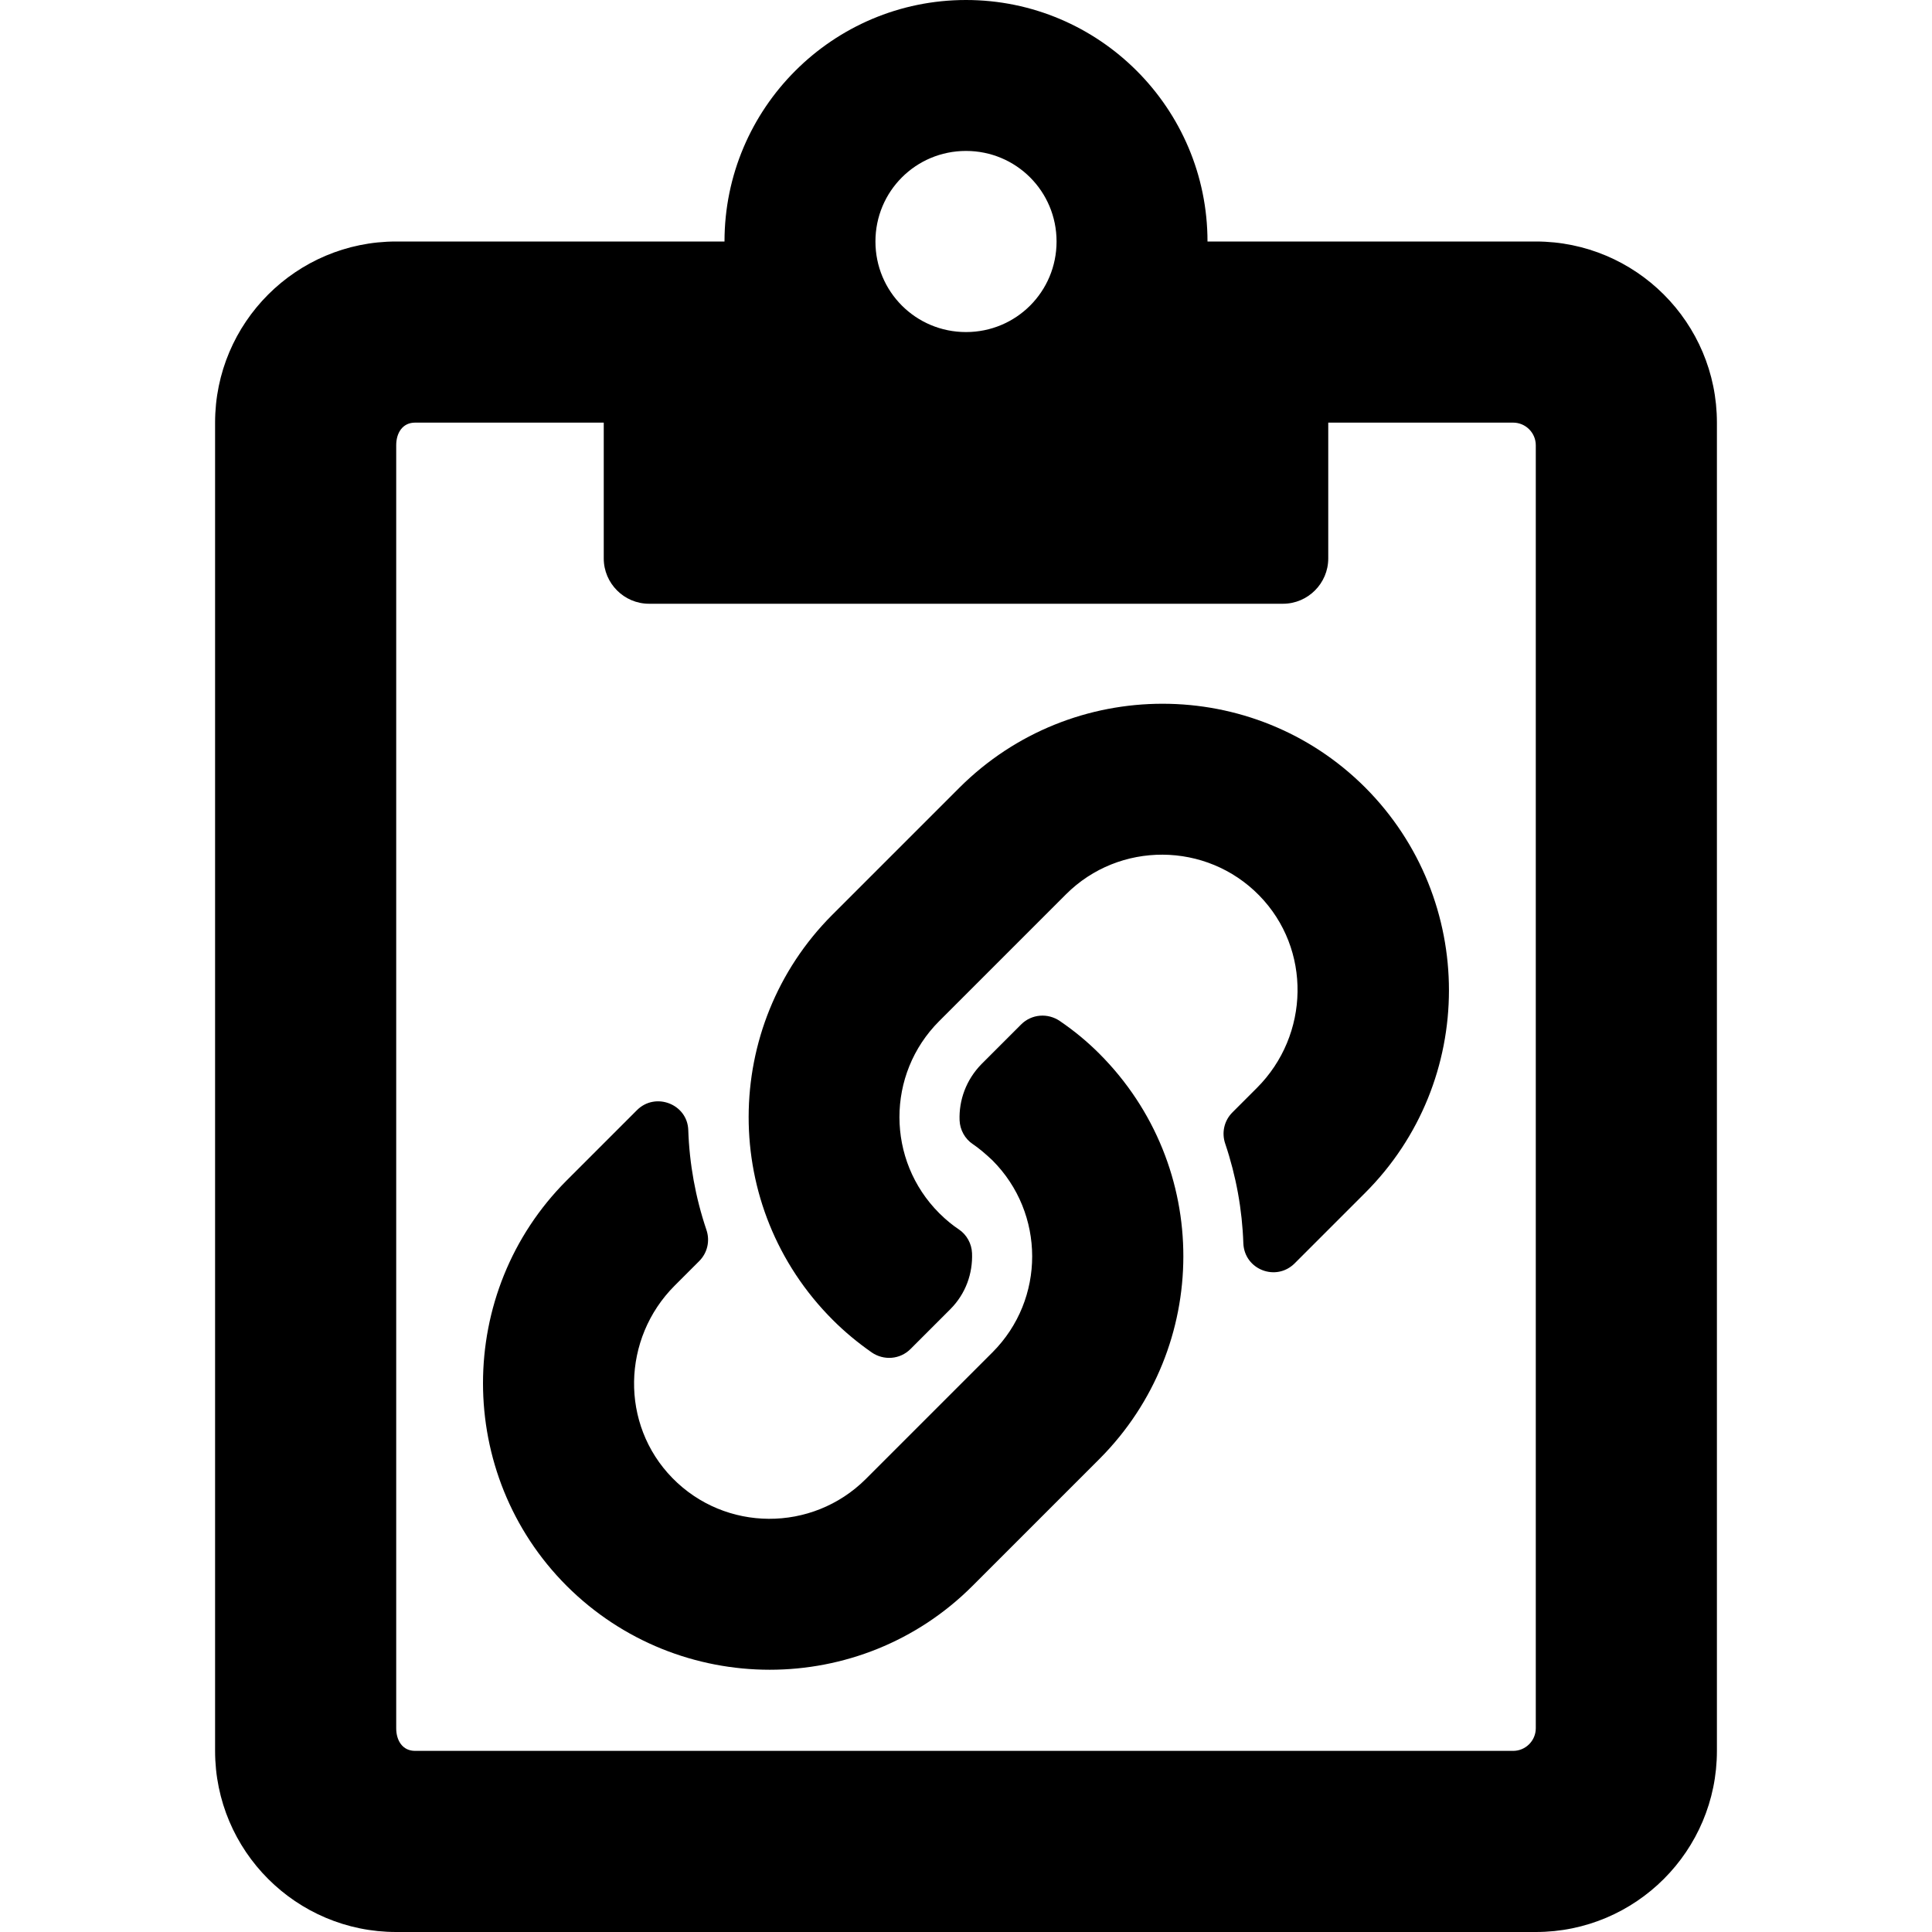
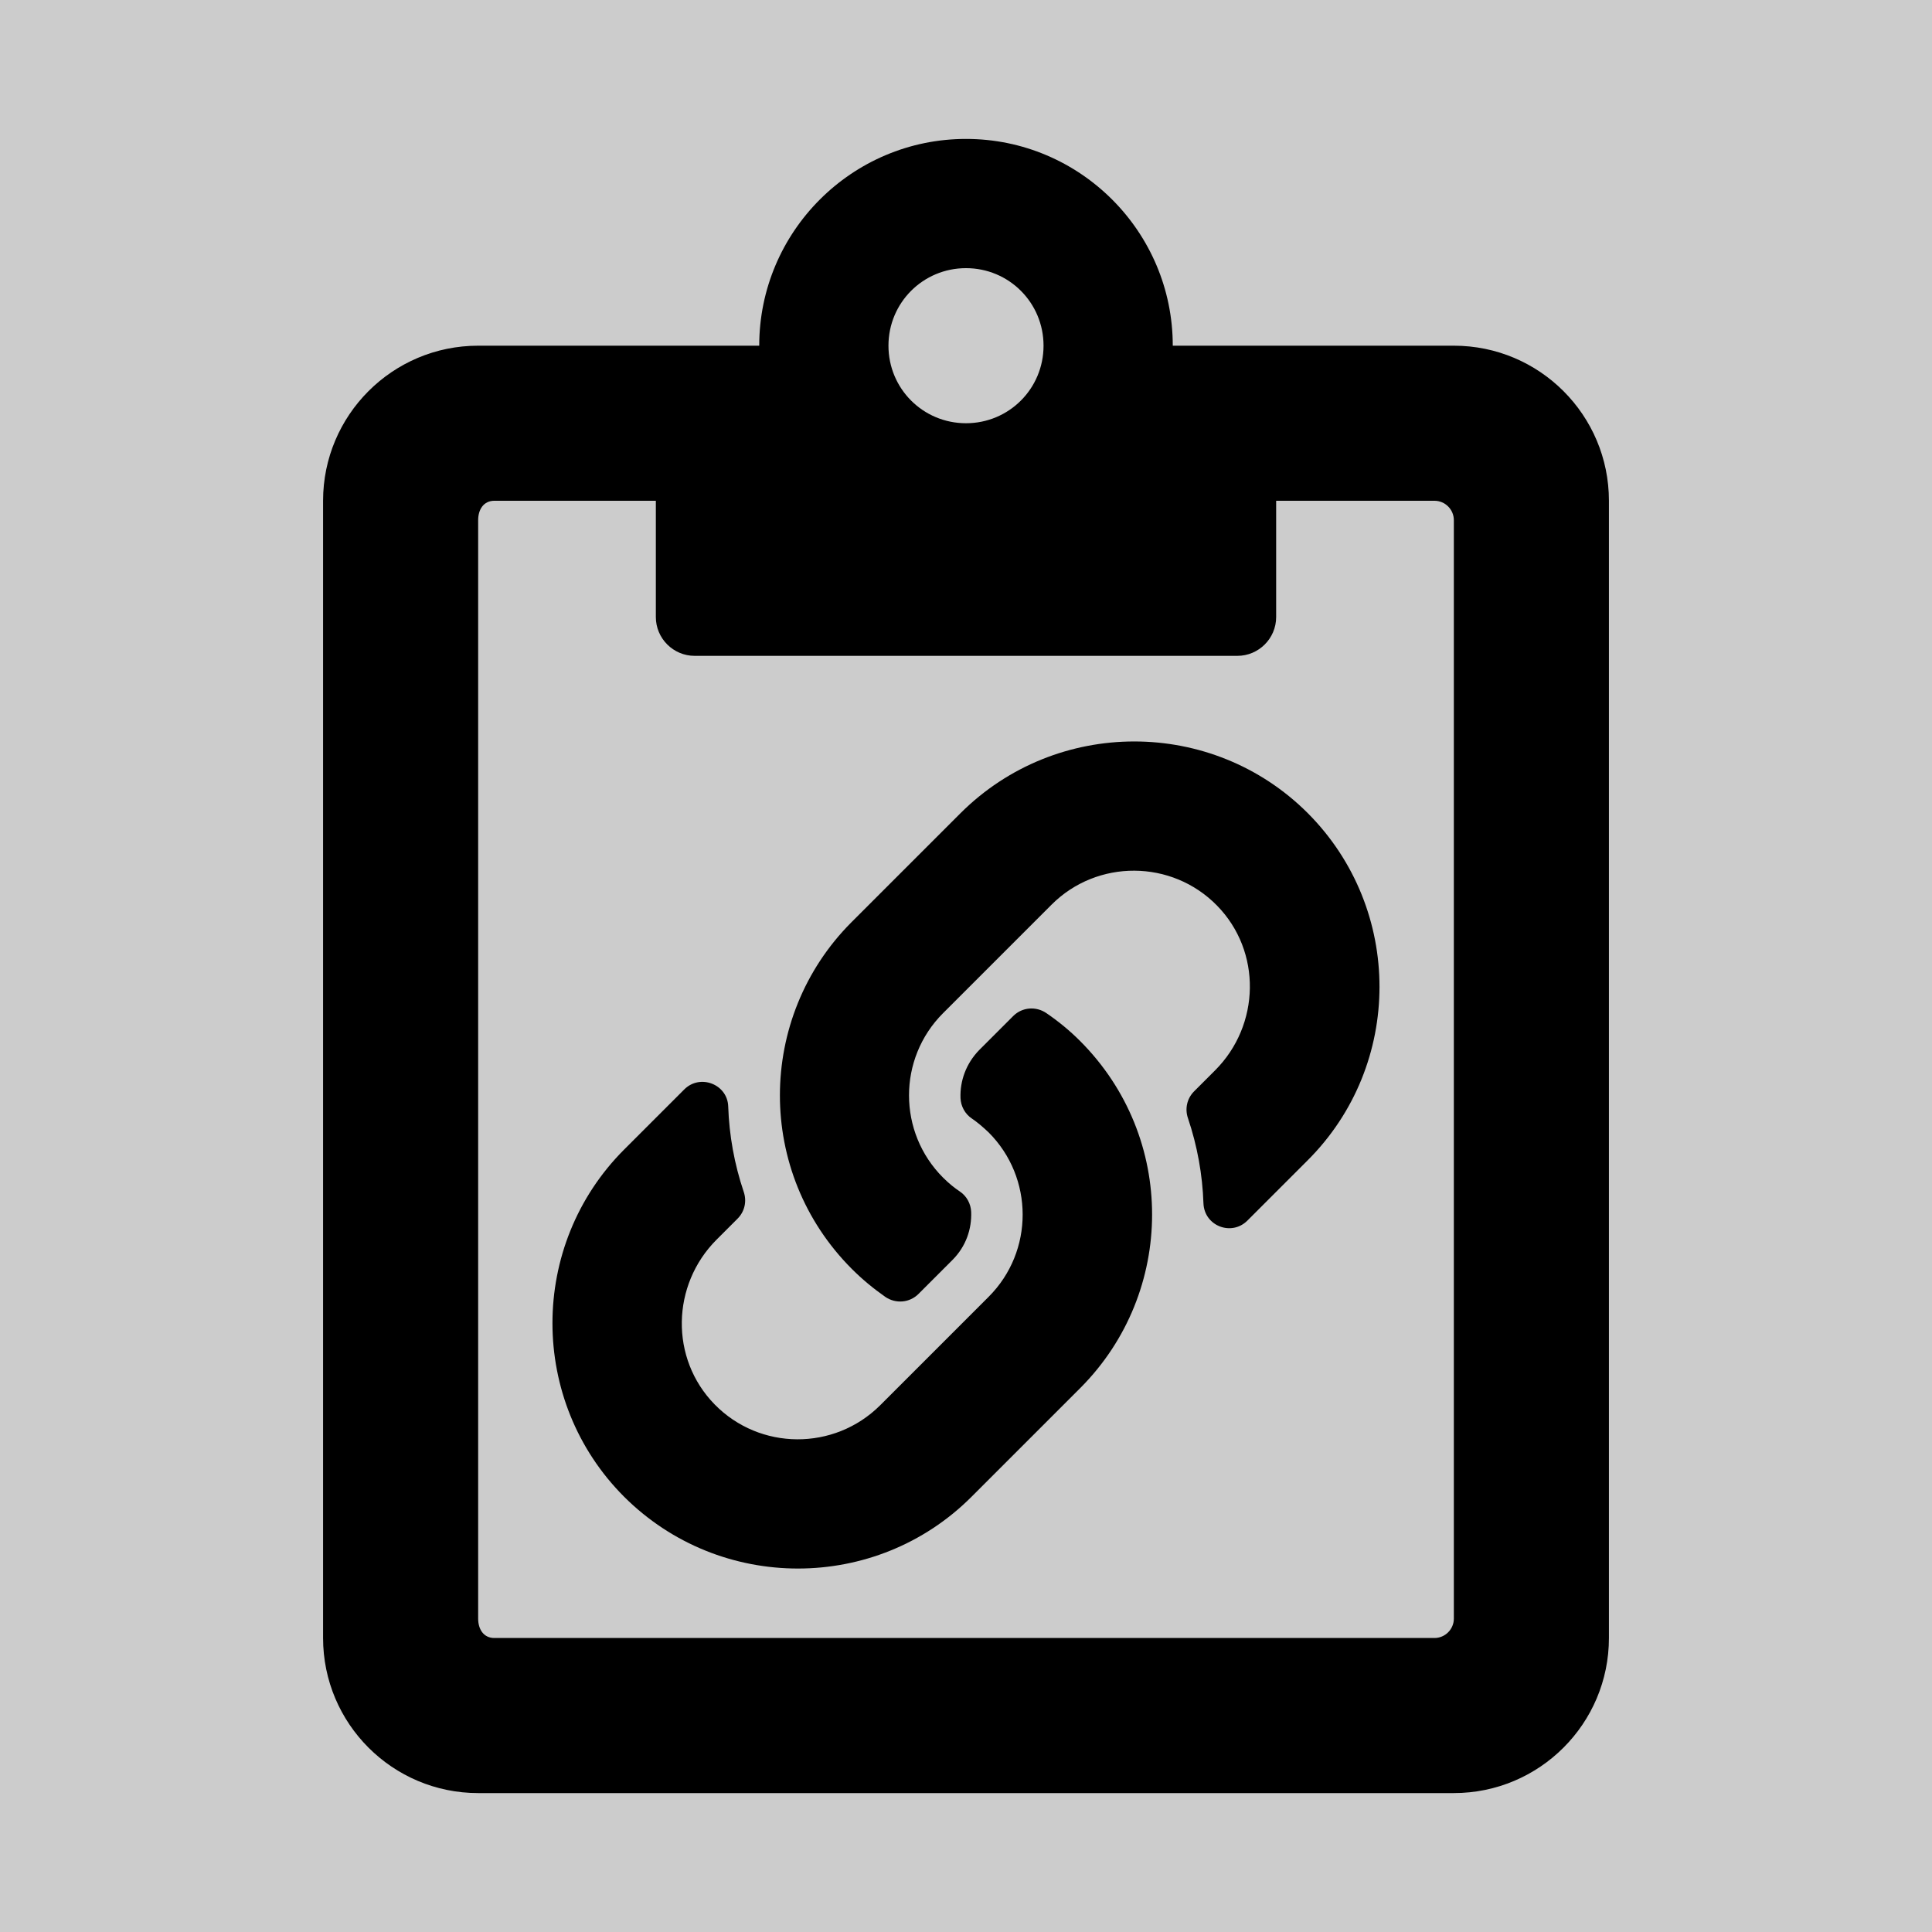
- <svg xmlns="http://www.w3.org/2000/svg" viewBox="0 0 512 512">
+ <svg xmlns="http://www.w3.org/2000/svg" viewBox="-43 -43 598 598">
+   <rect x="-43" y="-43" width="598" height="598" fill="#ccc" />
  <path d="M407,64h-87c0-35.3-28.7-64-64-64s-64,28.7-64,64h-87c-26.5,0-48,21.5-48,48v352c0,26.5,21.5,48,48,48h302c26.5,0,48-21.5,48-48V112C455,85.5,433.5,64,407,64z M256,40c13.3,0,24,10.7,24,24s-10.7,24-24,24c-13.3,0-24-10.7-24-24S242.7,40,256,40z M407,458c0,3.3-2.7,6-6,6H110c-3.3,0-5-2.7-5-6V118c0-3.3,1.7-6,5-6h50v36c0,6.6,5.4,12,12,12h168c6.6,0,12-5.4,12-12v-36h49c3.3,0,6,2.7,6,6V458z M291.3,279.2c29.9,29.9,29.5,77.8,0.2,107.3c-0.1,0.1-0.1,0.1-0.2,0.2l-33.6,33.6c-29.6,29.6-77.8,29.6-107.5,0c-29.6-29.6-29.6-77.9,0-107.5l18.6-18.6c4.9-4.9,13.4-1.6,13.6,5.3c0.3,8.9,1.9,17.8,4.8,26.4c1,2.9,0.3,6.1-1.9,8.3l-6.5,6.5c-14,14-14.5,36.8-0.6,51c14,14.3,37,14.4,51.2,0.3l33.6-33.6c14.1-14.1,14-36.9,0-50.9c-1.9-1.8-3.7-3.3-5.2-4.3c-2.1-1.4-3.4-3.8-3.5-6.3c-0.2-5.3,1.7-10.7,5.8-14.9l10.5-10.5c2.8-2.8,7.1-3.1,10.3-0.9C284.7,273.2,288.1,276,291.3,279.2L291.3,279.2z M361.8,208.7c-29.6-29.6-77.8-29.6-107.5,0l-33.6,33.6c-0.1,0.1-0.1,0.1-0.2,0.2c-29.3,29.4-29.7,77.4,0.2,107.3c3.2,3.2,6.6,6,10.3,8.6c3.2,2.2,7.5,1.9,10.3-0.9l10.5-10.5c4.2-4.2,6-9.6,5.8-14.9c-0.1-2.5-1.4-4.9-3.5-6.3c-1.5-1-3.3-2.4-5.2-4.3c-14-14-14.1-36.8,0-50.9l33.6-33.6c14.1-14.1,37.2-14,51.2,0.3c13.9,14.2,13.4,37-0.6,51l-6.5,6.5c-2.2,2.2-2.9,5.4-1.9,8.3c2.9,8.6,4.5,17.5,4.8,26.4c0.3,7,8.7,10.2,13.6,5.3l18.6-18.6C391.4,286.6,391.4,238.4,361.8,208.7L361.8,208.7z" />
</svg>
